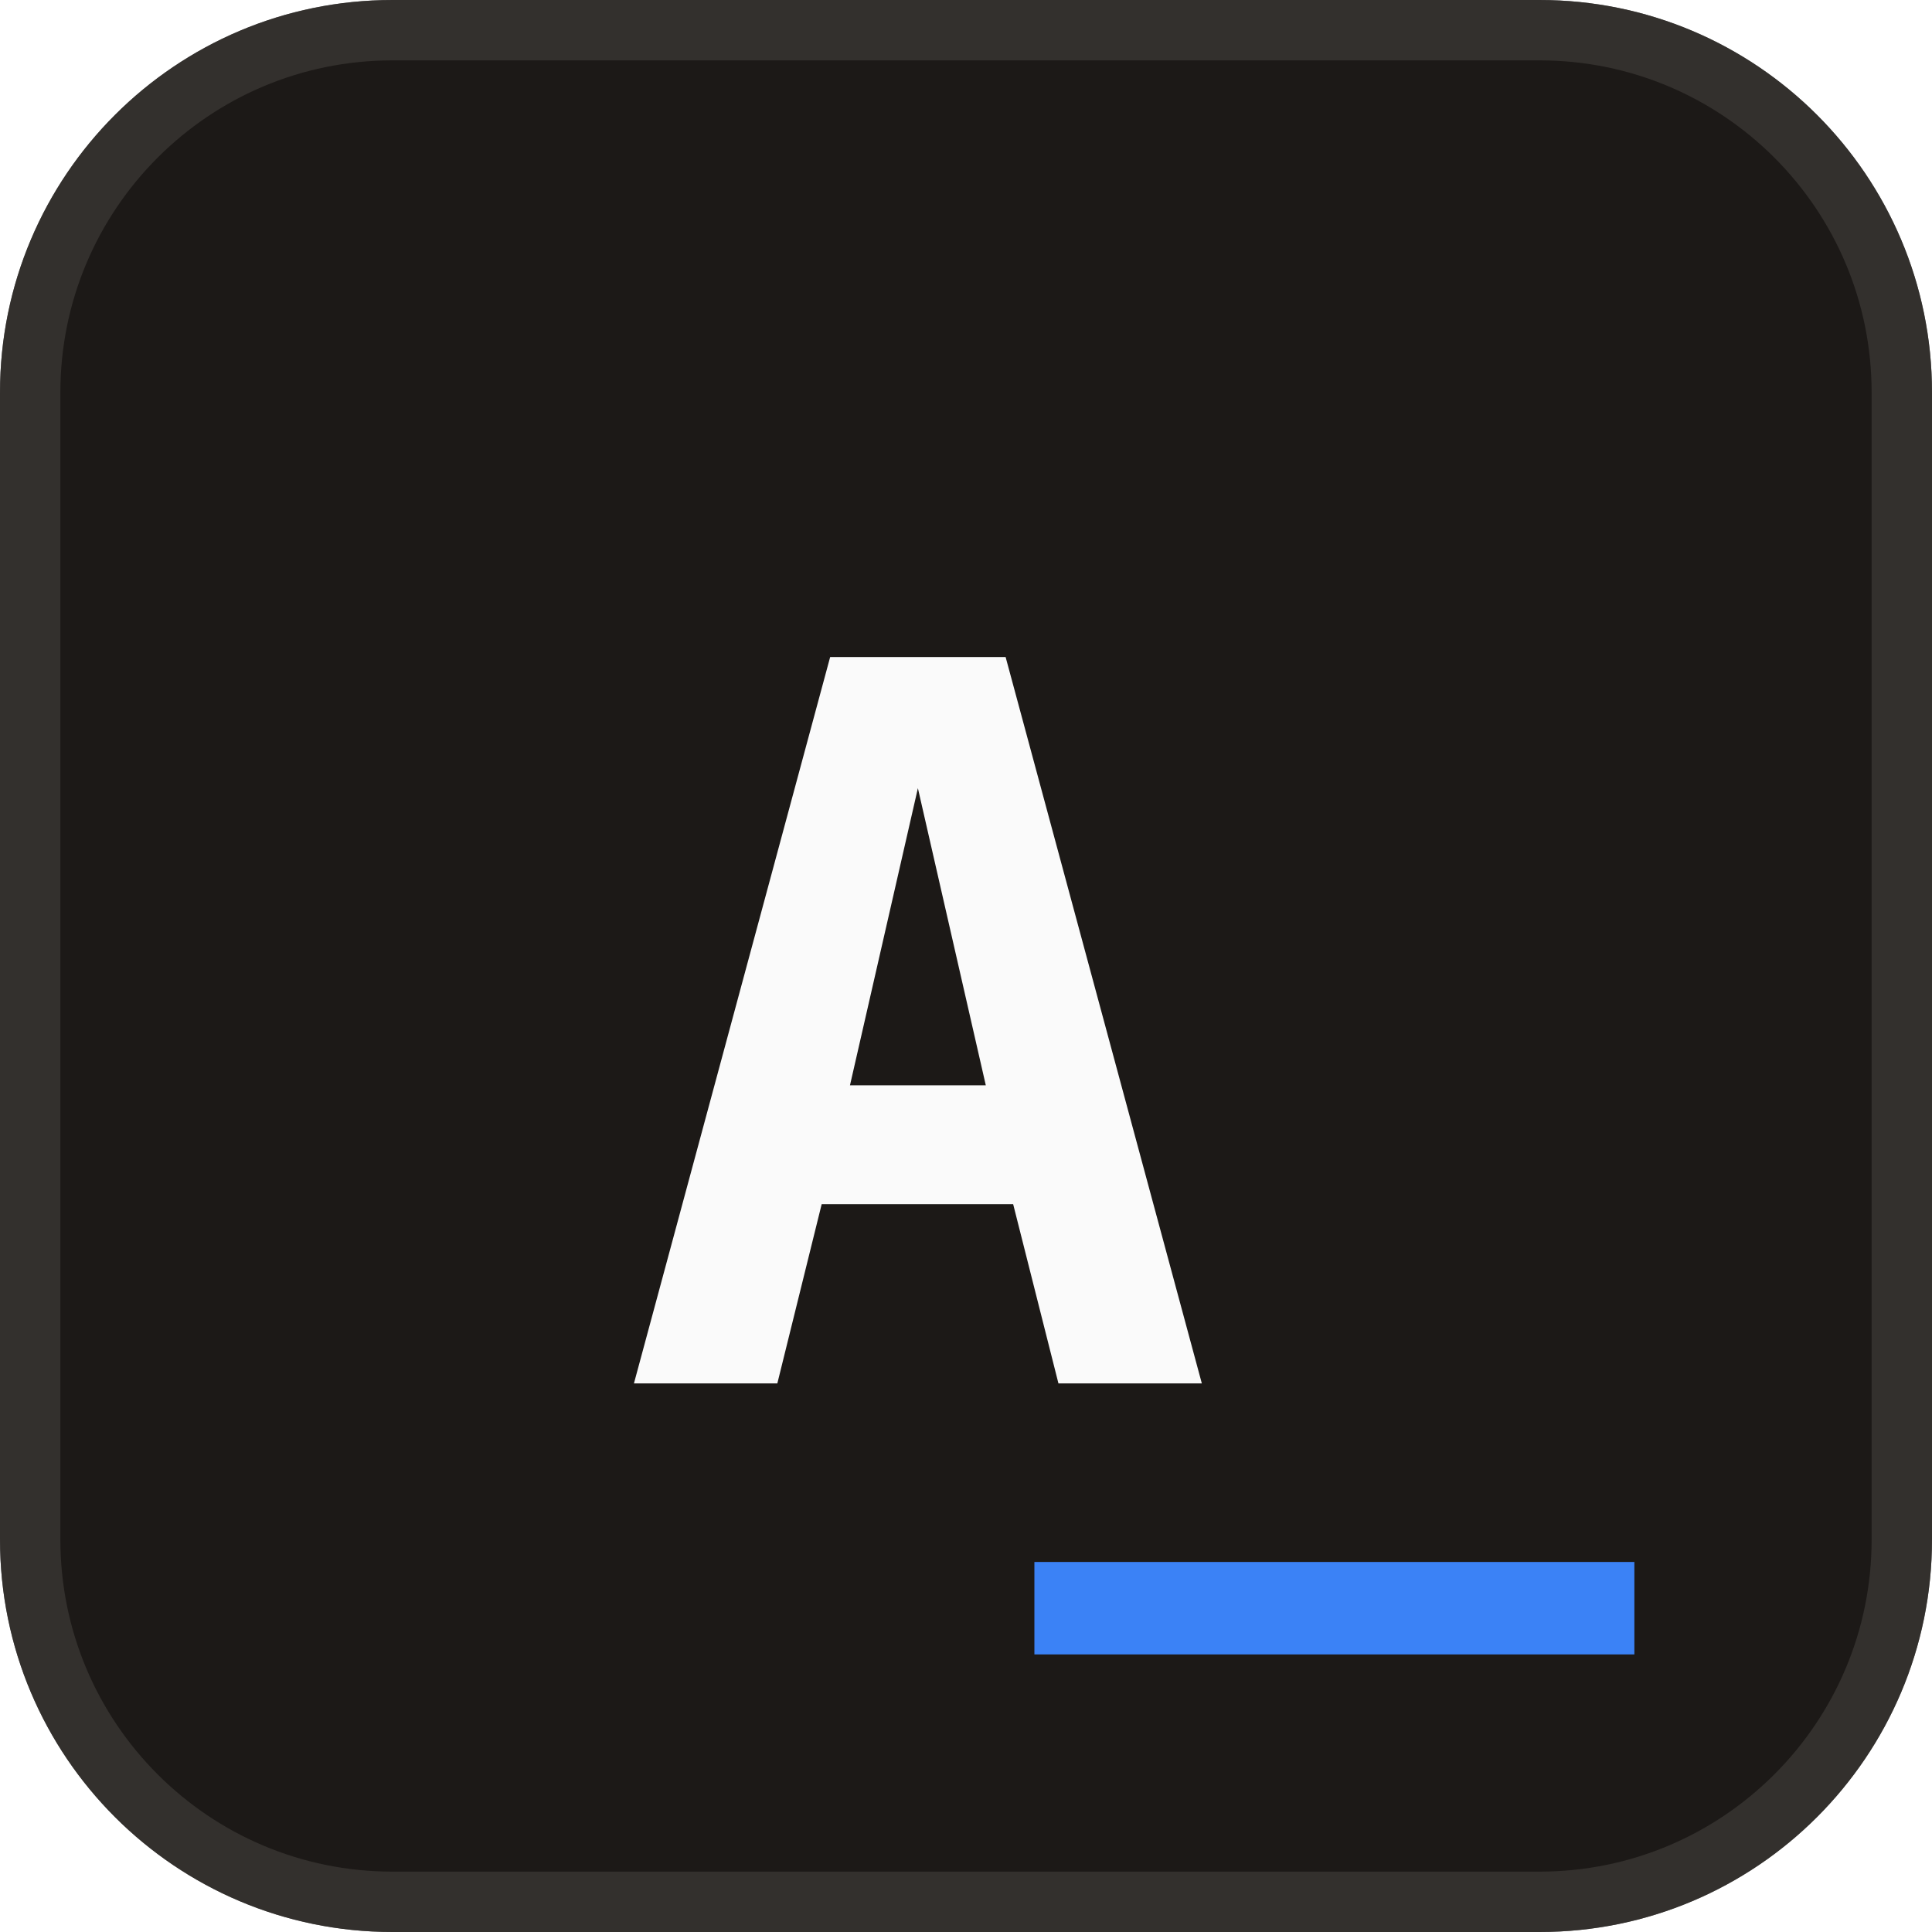
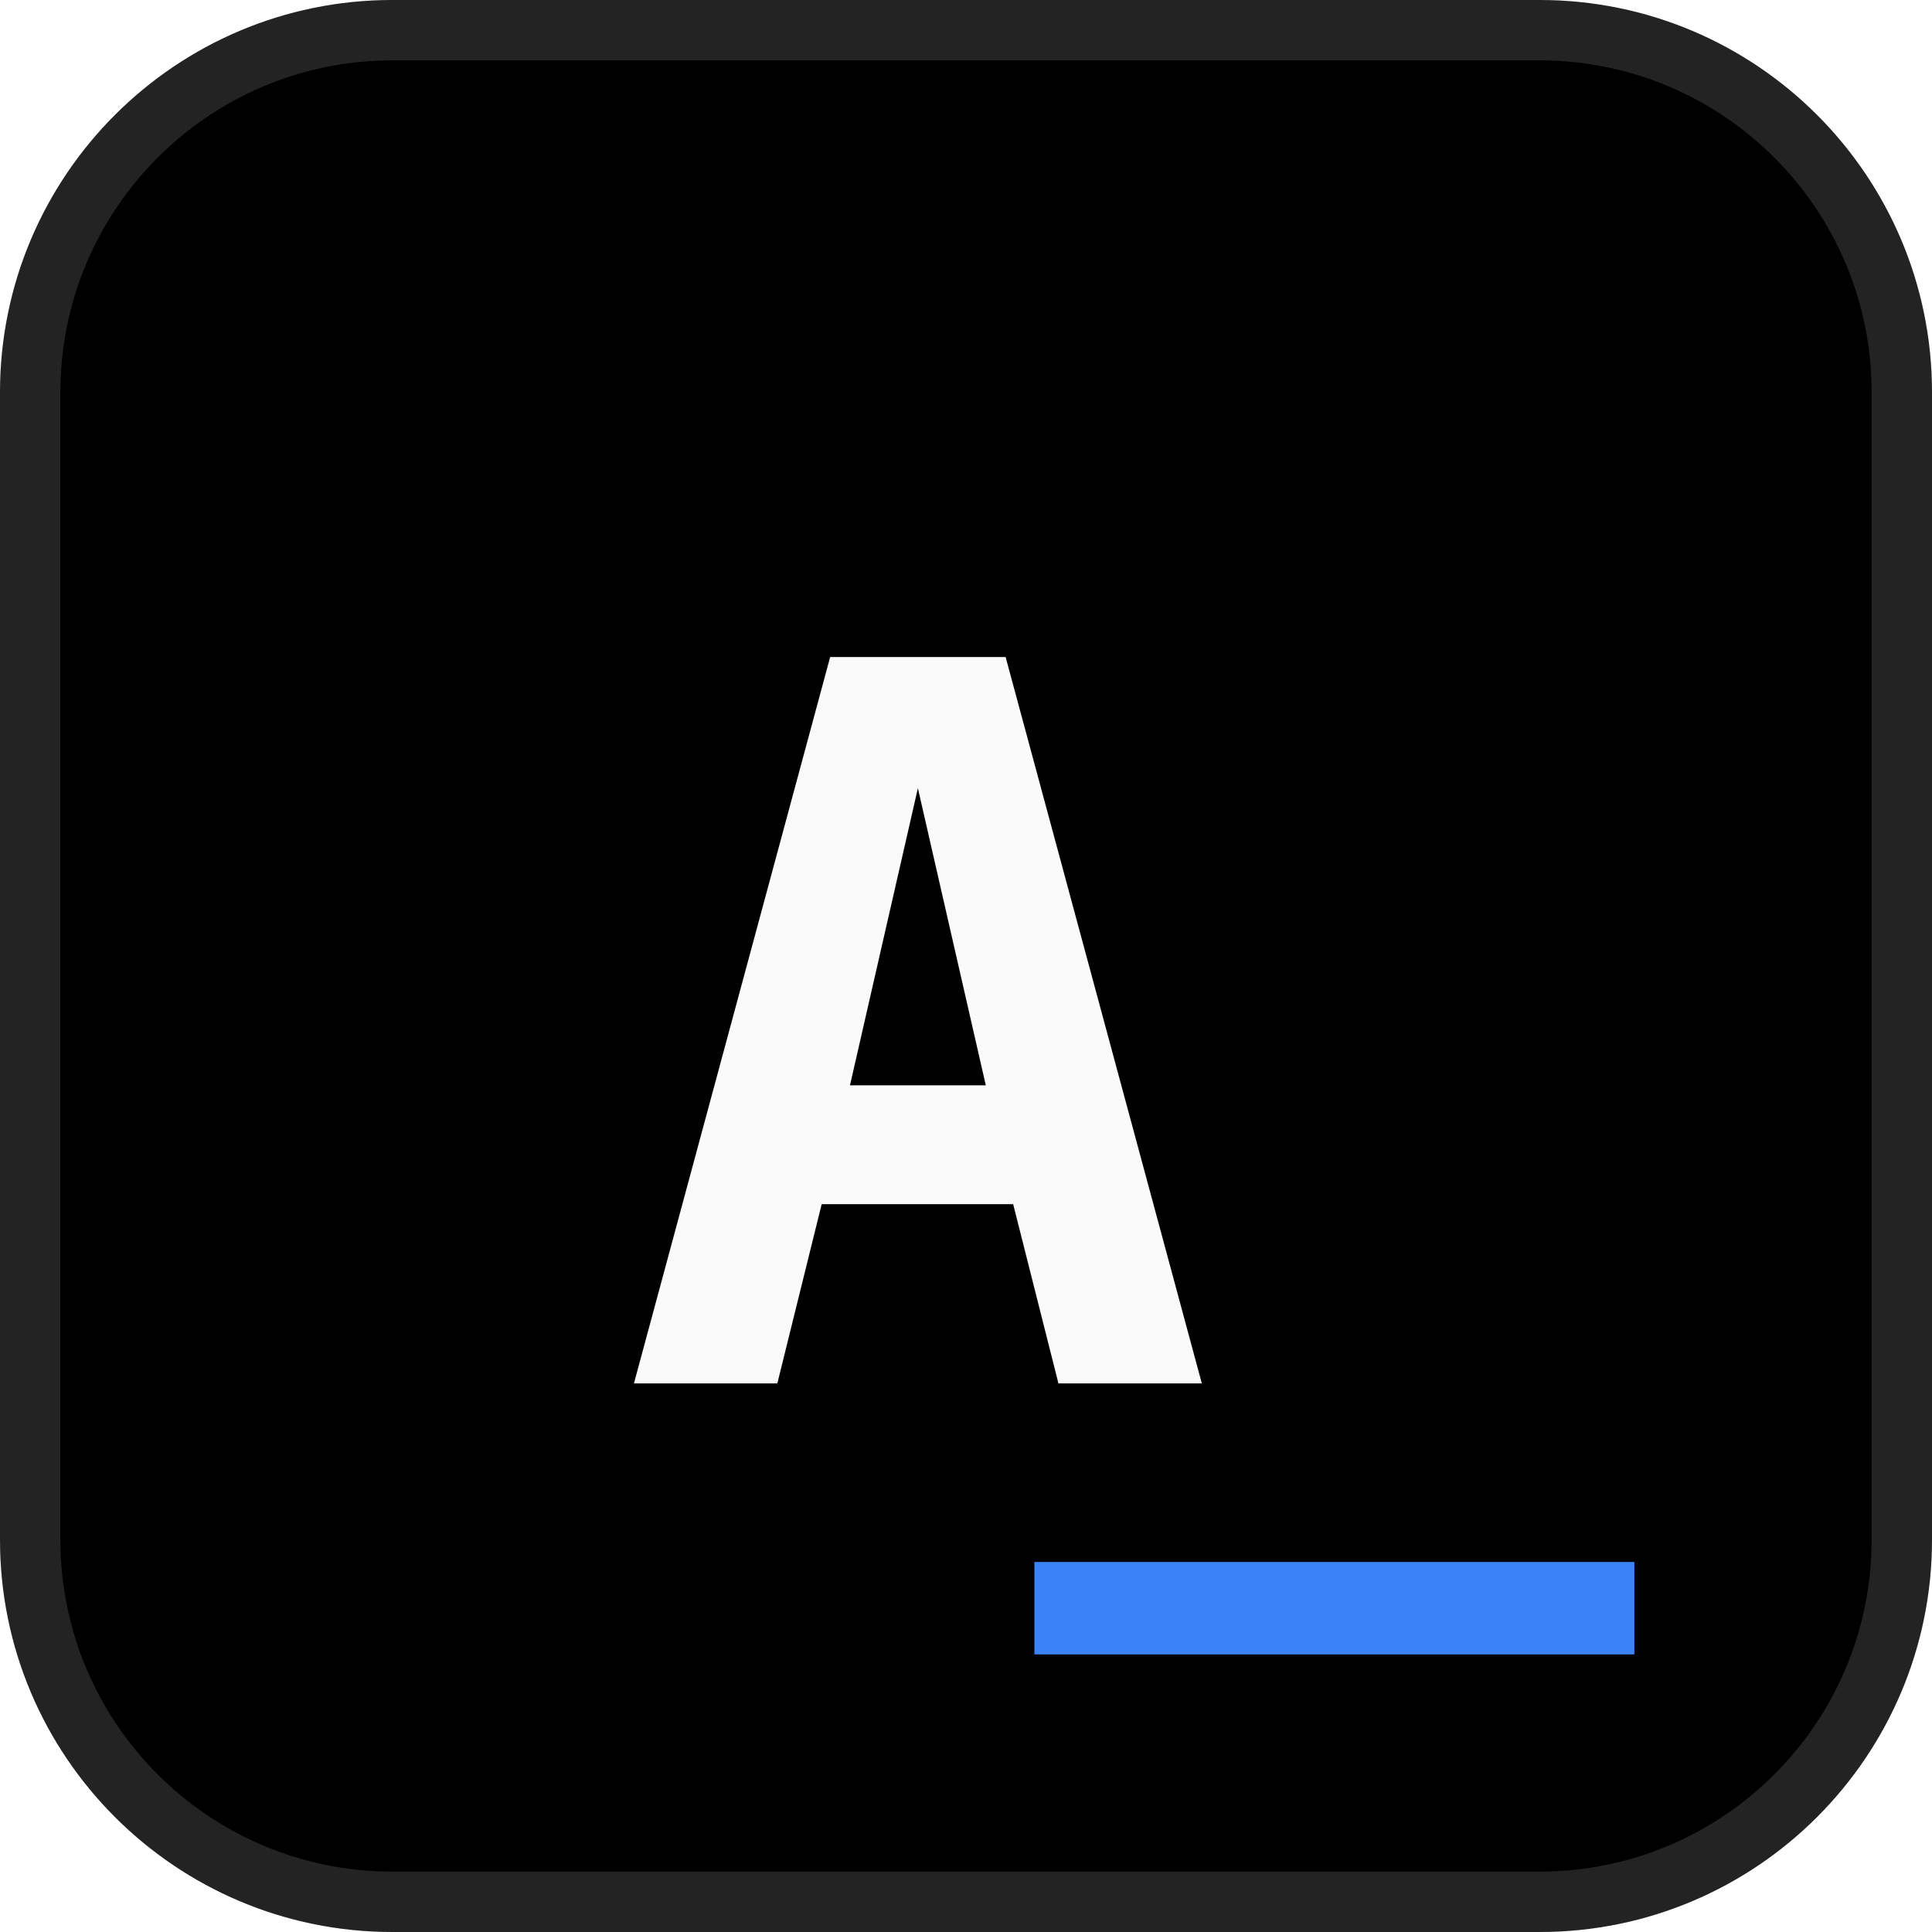
<svg xmlns="http://www.w3.org/2000/svg" width="32" height="32" viewBox="0 0 32 32" role="img" aria-label="adityahq favicon">
-   <rect width="32" height="32" rx="6.5" fill="#1c1917" />
-   <rect x="0.5" y="0.5" width="31" height="31" rx="6" fill="none" stroke="#44403C" stroke-opacity="0.6" />
+   <rect width="32" height="32" rx="6.5" fill="#000000" />
+   <rect x="0.5" y="0.5" width="31" height="31" rx="6" fill="none" stroke="rgba(255,255,255,0.14)" stroke-opacity="1" />
  <g font-family="'JetBrains Mono', 'Geist Mono', 'SF Mono', Consolas, monospace" text-anchor="middle" dominant-baseline="central">
    <text x="15.2" y="17.2" font-size="16.5" font-weight="700" fill="#fafafa" letter-spacing="-0.5">A</text>
    <text x="22.1" y="17.8" font-size="16.5" font-weight="700" fill="#3b82f6">_</text>
  </g>
</svg>
